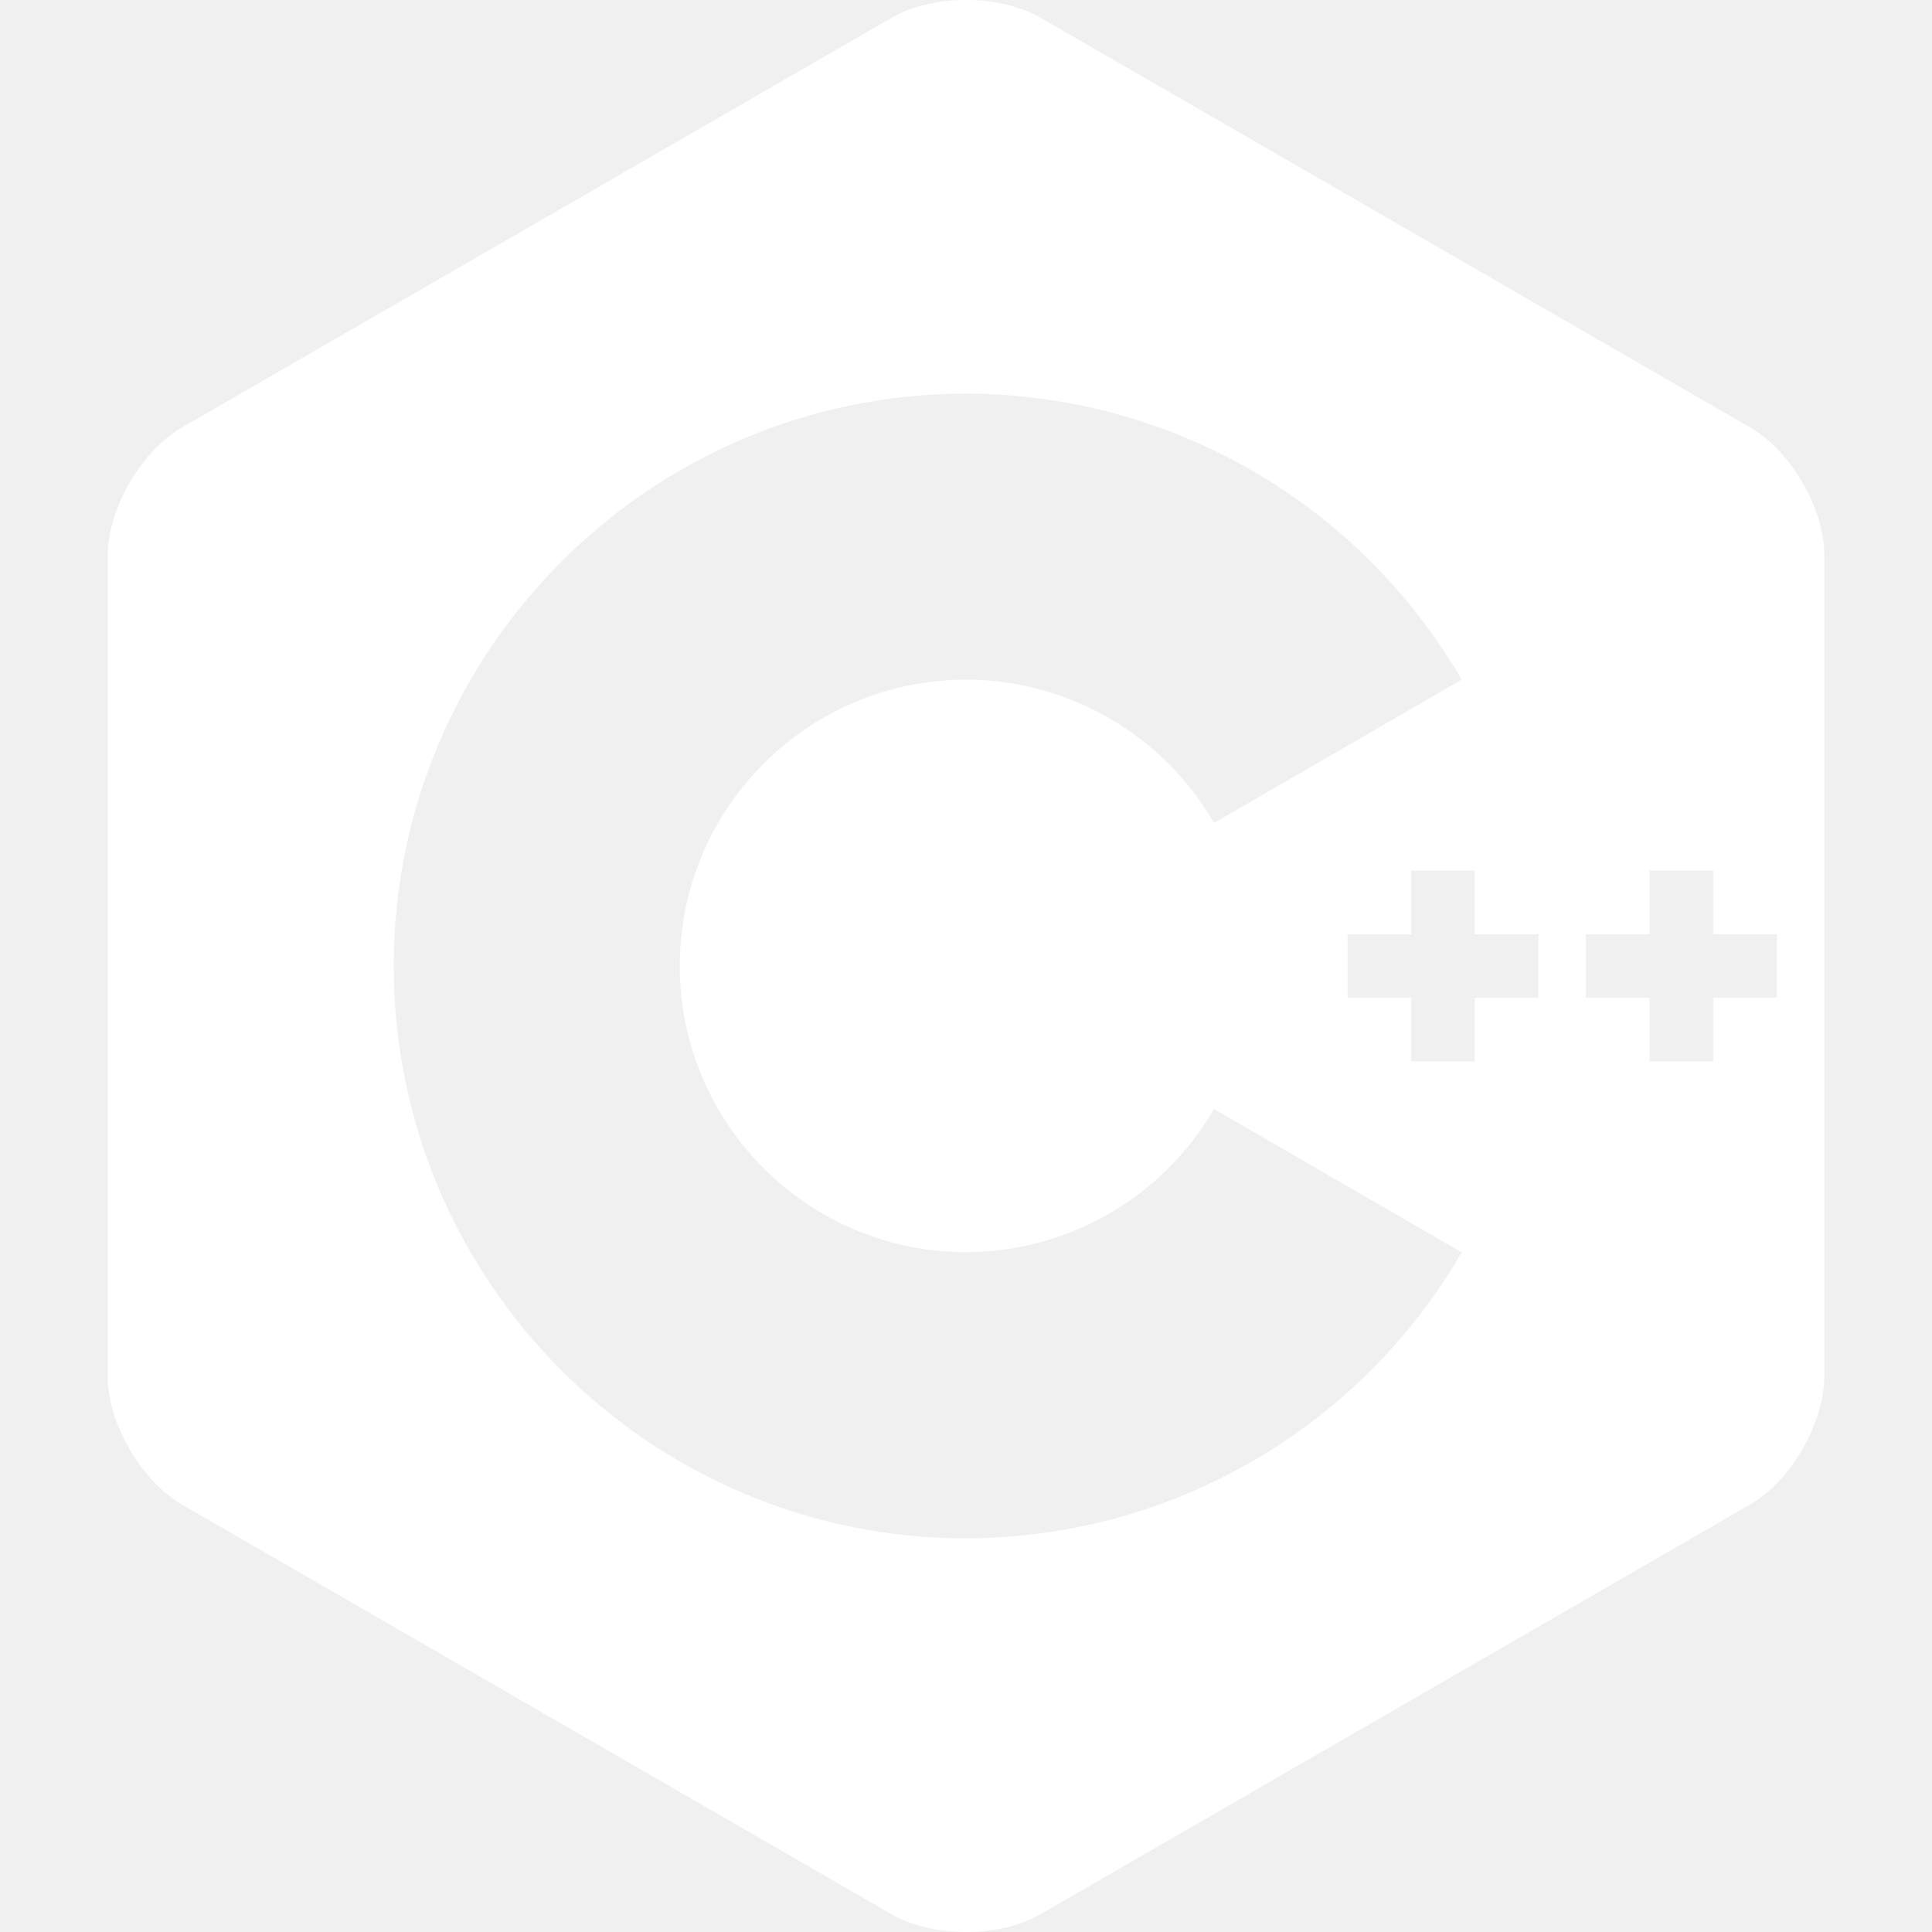
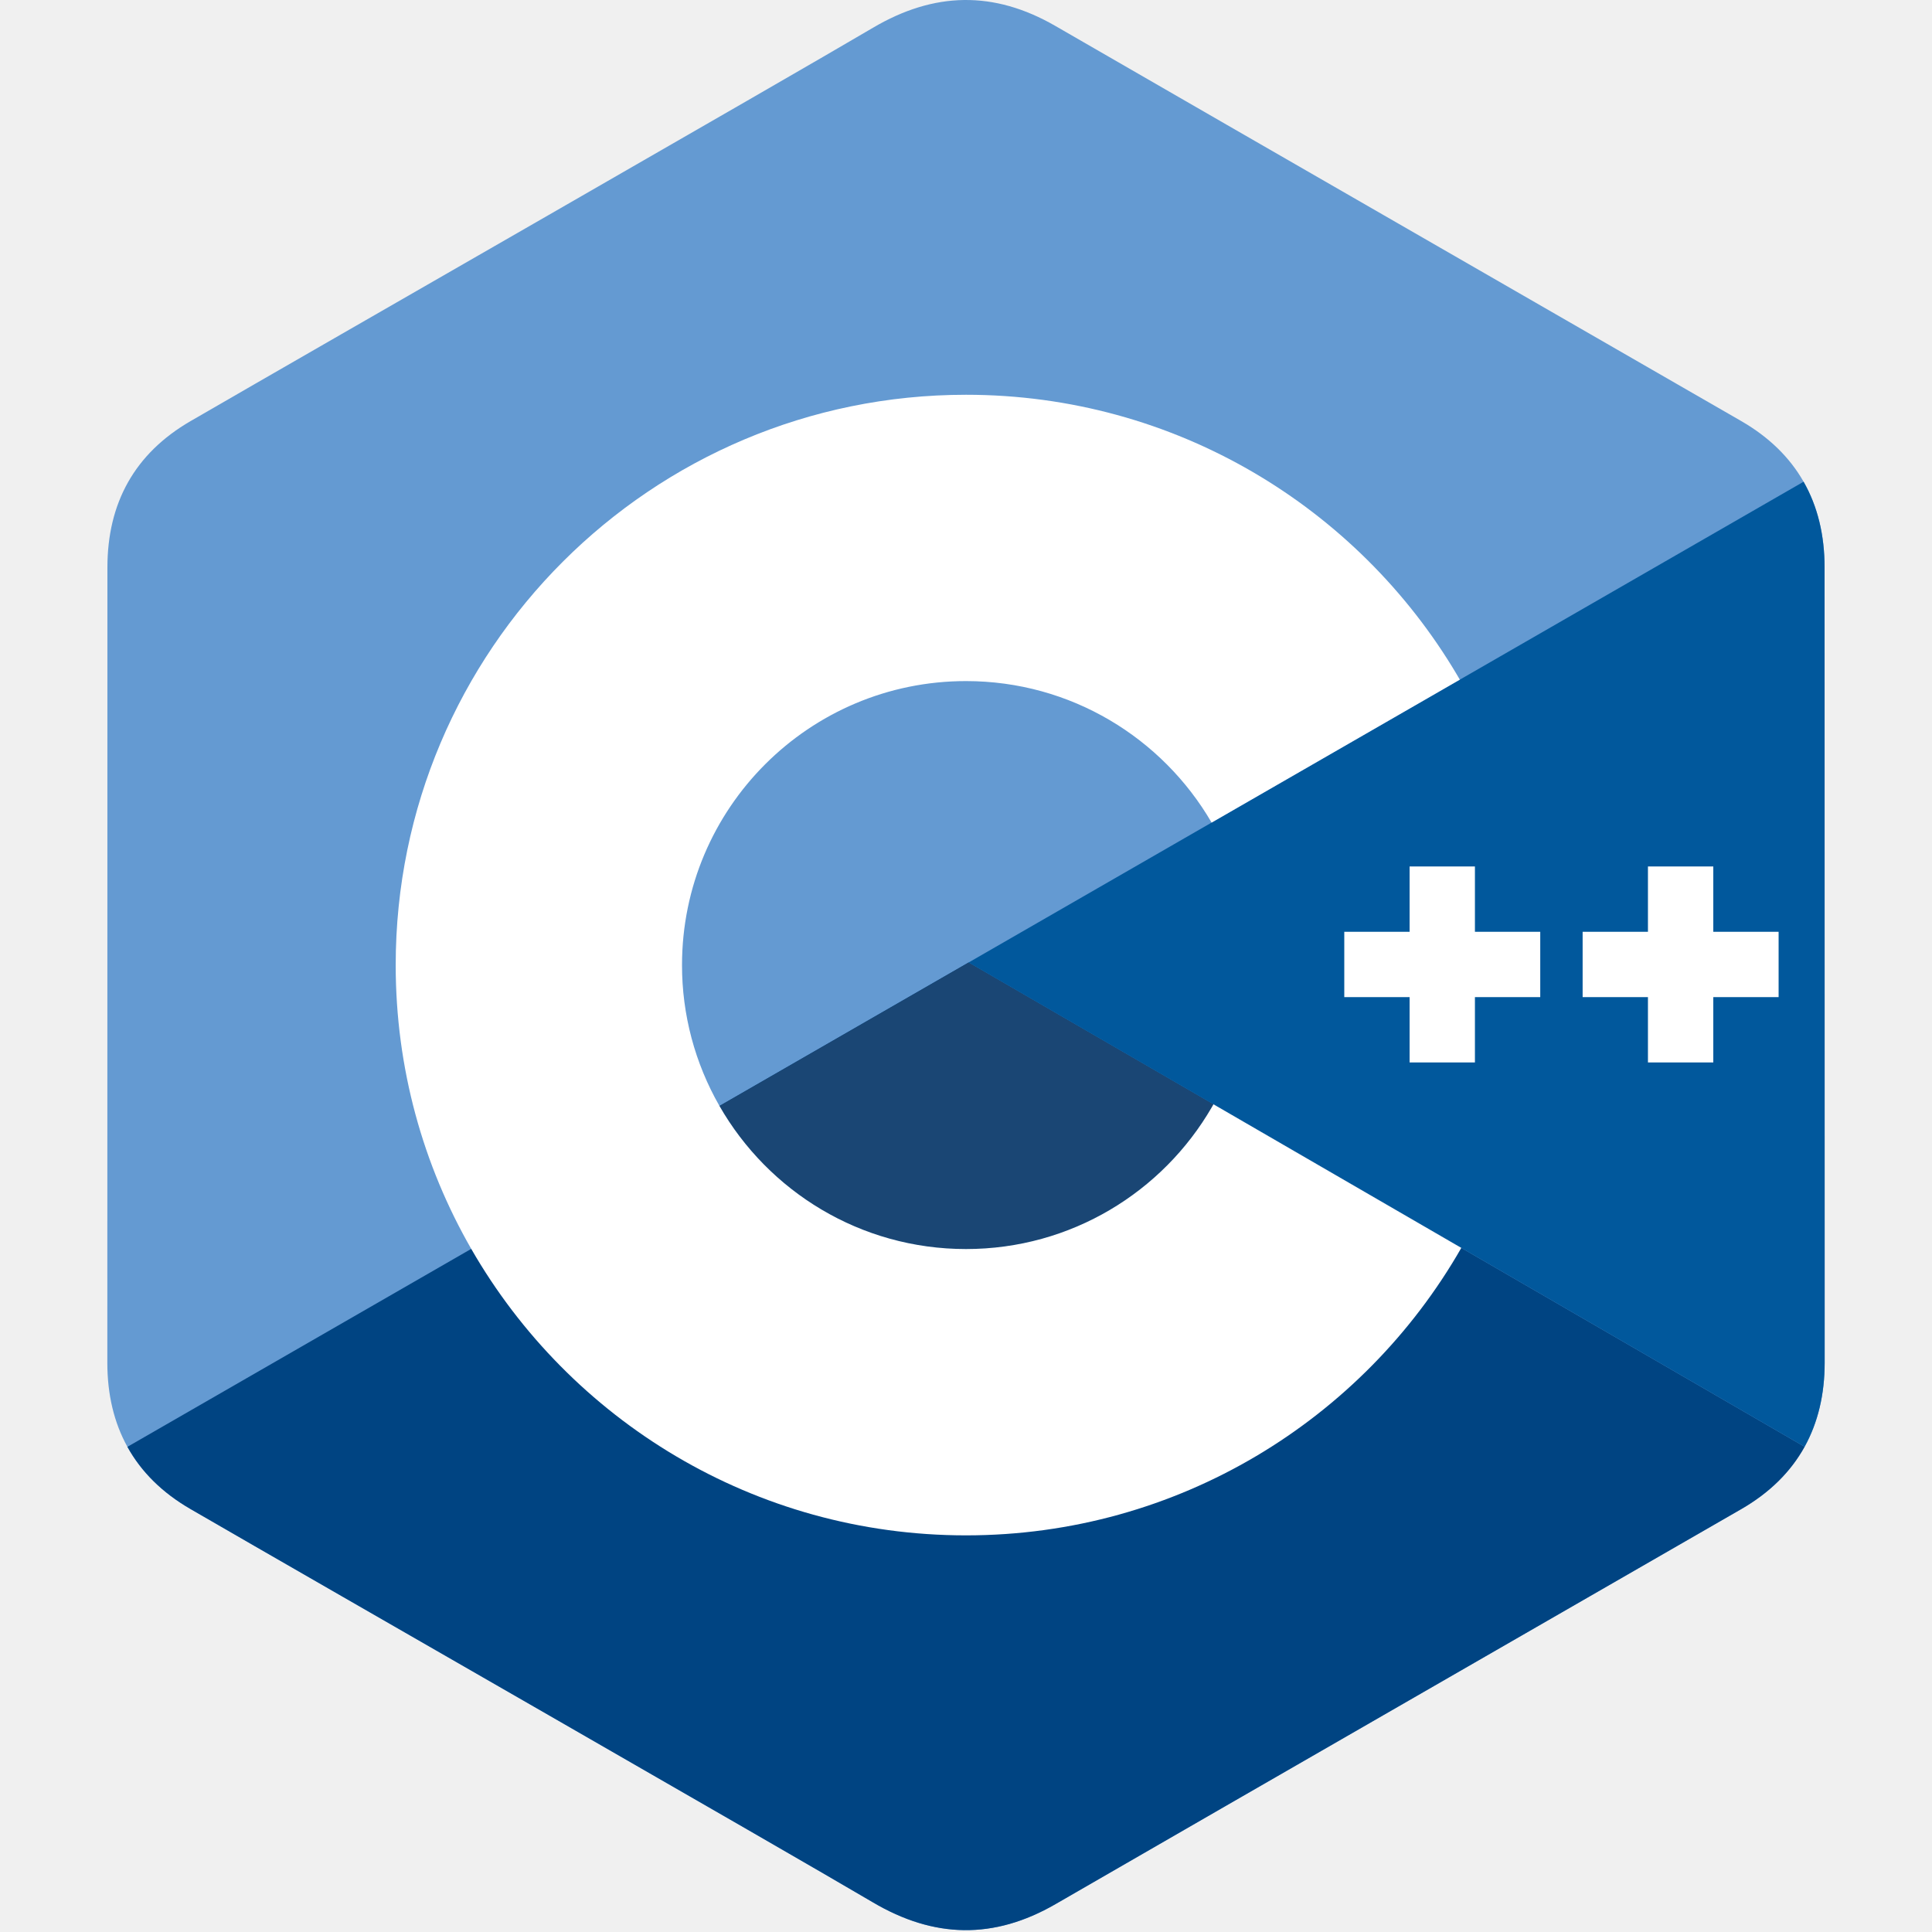
- <svg xmlns="http://www.w3.org/2000/svg" viewBox="0 0 24 24" width="24" height="24" fill="#ffffff">
-   <path d="M22.394 6c-.167-.29-.398-.543-.652-.69L12.926.22c-.509-.294-1.34-.294-1.848 0L2.26 5.31c-.508.293-.923 1.013-.923 1.6v10.18c0 .294.104.62.271.91.167.29.398.543.652.69l8.816 5.09c.508.293 1.34.293 1.848 0l8.816-5.09c.254-.147.485-.4.652-.69.167-.29.27-.616.27-.91V6.91c.003-.294-.1-.62-.268-.91zM12 19.11c-3.92 0-7.109-3.19-7.109-7.11 0-3.92 3.19-7.11 7.11-7.11a7.133 7.133 0 016.156 3.553l-3.076 1.78a3.567 3.567 0 00-3.08-1.78A3.56 3.56 0 008.444 12 3.56 3.56 0 0012 15.555a3.57 3.57 0 003.08-1.778l3.078 1.78A7.135 7.135 0 0112 19.11zm7.11-6.715h-.79v.79h-.79v-.79h-.79v-.79h.79v-.79h.79v.79h.79zm2.962 0h-.79v.79h-.79v-.79h-.79v-.79h.79v-.79h.79v.79h.79z" />
+ <svg xmlns="http://www.w3.org/2000/svg" viewBox="0 0 256 288" width="32" height="32">
+   <path fill="#649ad2" d="M255.987 84.59c-.002-4.837-1.037-9.112-3.13-12.781c-2.054-3.608-5.133-6.632-9.261-9.023c-34.08-19.651-68.195-39.242-102.264-58.913c-9.185-5.303-18.09-5.11-27.208.27c-13.565 8-81.48 46.91-101.719 58.632C4.071 67.6.015 74.984.013 84.58C0 124.101.013 163.62 0 203.141c0 4.73.993 8.923 2.993 12.537c2.056 3.717 5.177 6.824 9.401 9.269c20.24 11.722 88.164 50.63 101.726 58.631c9.121 5.382 18.027 5.575 27.215.27c34.07-19.672 68.186-39.262 102.272-58.913c4.224-2.444 7.345-5.553 9.401-9.267c1.997-3.614 2.992-7.806 2.992-12.539c0 0 0-79.018-.013-118.539" />
+   <path fill="#004482" d="m128.392 143.476l-125.4 72.202c2.057 3.717 5.178 6.824 9.402 9.269c20.24 11.722 88.164 50.63 101.726 58.631c9.121 5.382 18.027 5.575 27.215.27c34.07-19.672 68.186-39.262 102.272-58.913c4.224-2.444 7.345-5.553 9.401-9.267z" />
+   <path fill="#1a4674" d="M91.25 164.863c7.297 12.738 21.014 21.33 36.75 21.33c15.833 0 29.628-8.7 36.888-21.576l-36.496-21.141z" />
+   <path fill="#01589c" d="M255.987 84.59c-.002-4.837-1.037-9.112-3.13-12.781l-124.465 71.667l124.616 72.192c1.997-3.614 2.99-7.806 2.992-12.539c0 0 0-79.018-.013-118.539" />
+   <path fill="#fff" d="M249.135 148.636h-9.738v9.74h-9.74v-9.74h-9.737V138.9h9.737v-9.738h9.74v9.738h9.738zM128 58.847c31.135 0 58.358 16.74 73.17 41.709l.444.759l-37.001 21.307c-7.333-12.609-20.978-21.094-36.613-21.094c-23.38 0-42.333 18.953-42.333 42.332a42.13 42.13 0 0 0 5.583 21.003c7.297 12.738 21.014 21.33 36.75 21.33c15.659 0 29.325-8.51 36.647-21.153l.241-.423l36.947 21.406c-14.65 25.597-42.228 42.851-73.835 42.851c-31.549 0-59.084-17.185-73.754-42.707c-7.162-12.459-11.26-26.904-11.26-42.307c0-46.95 38.061-85.013 85.014-85.013m75.865 70.314v9.738h9.737v9.737h-9.737v9.74h-9.738v-9.74h-9.738V138.9h9.738v-9.738z" />
</svg>
